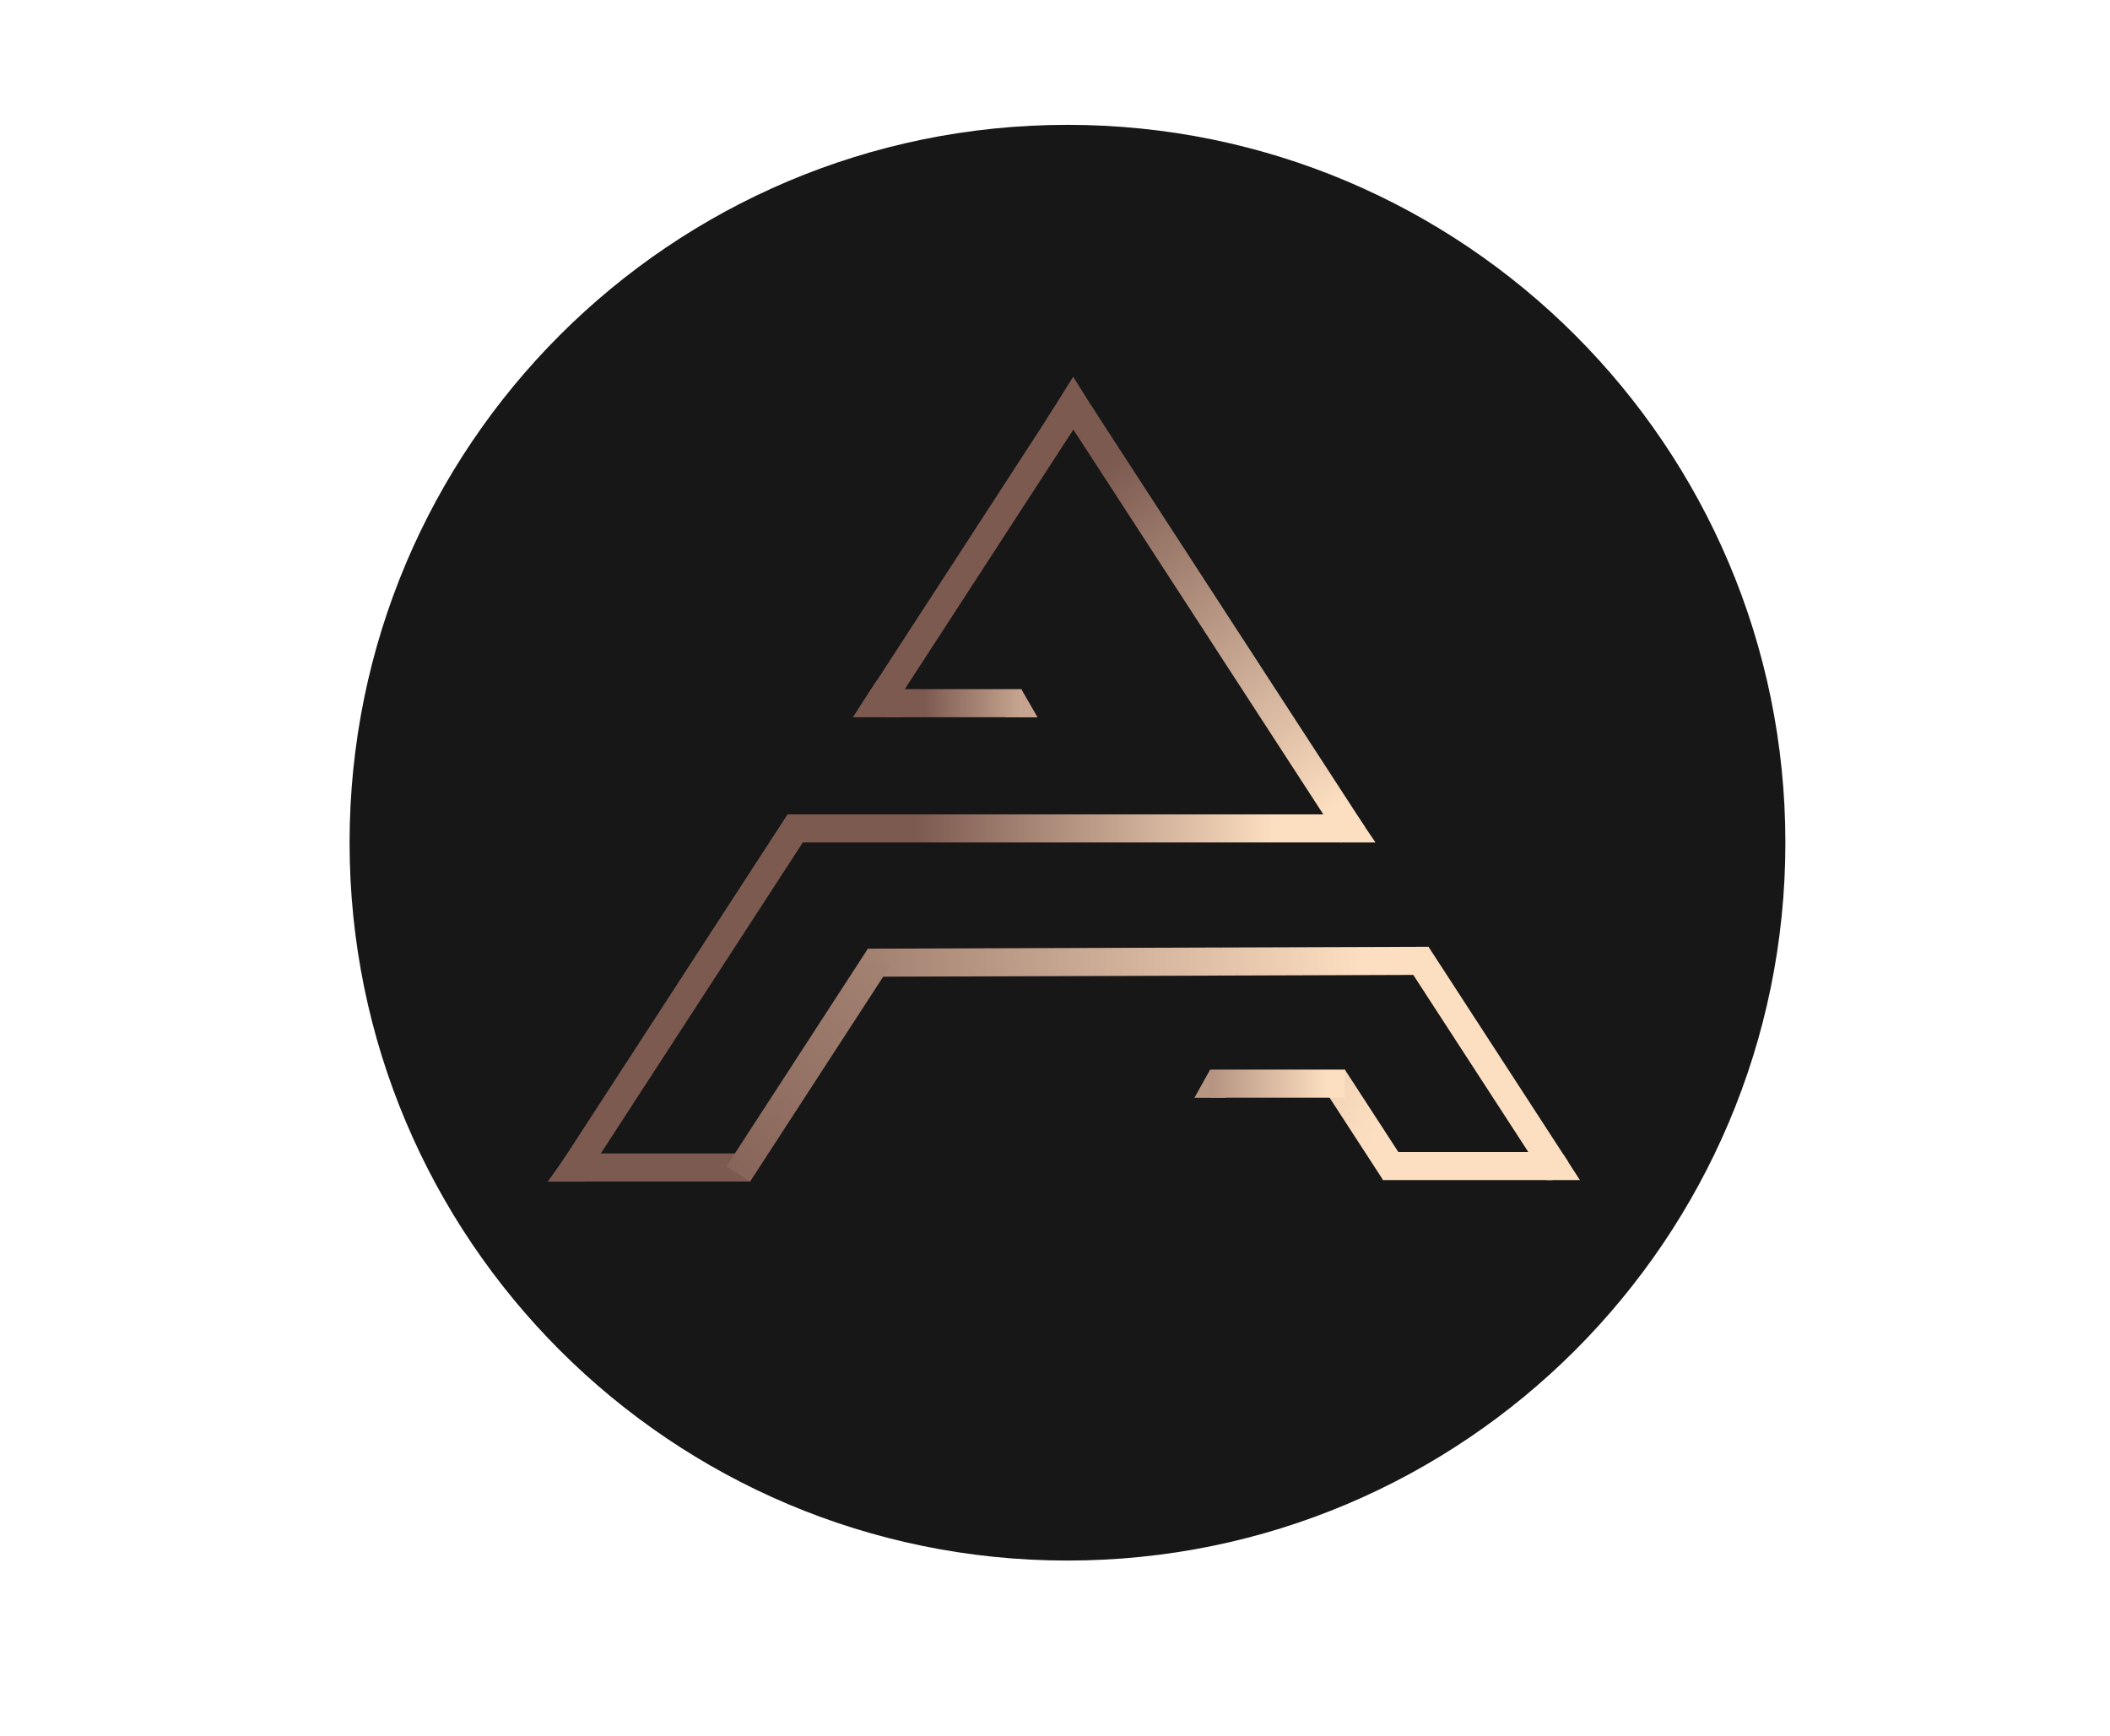
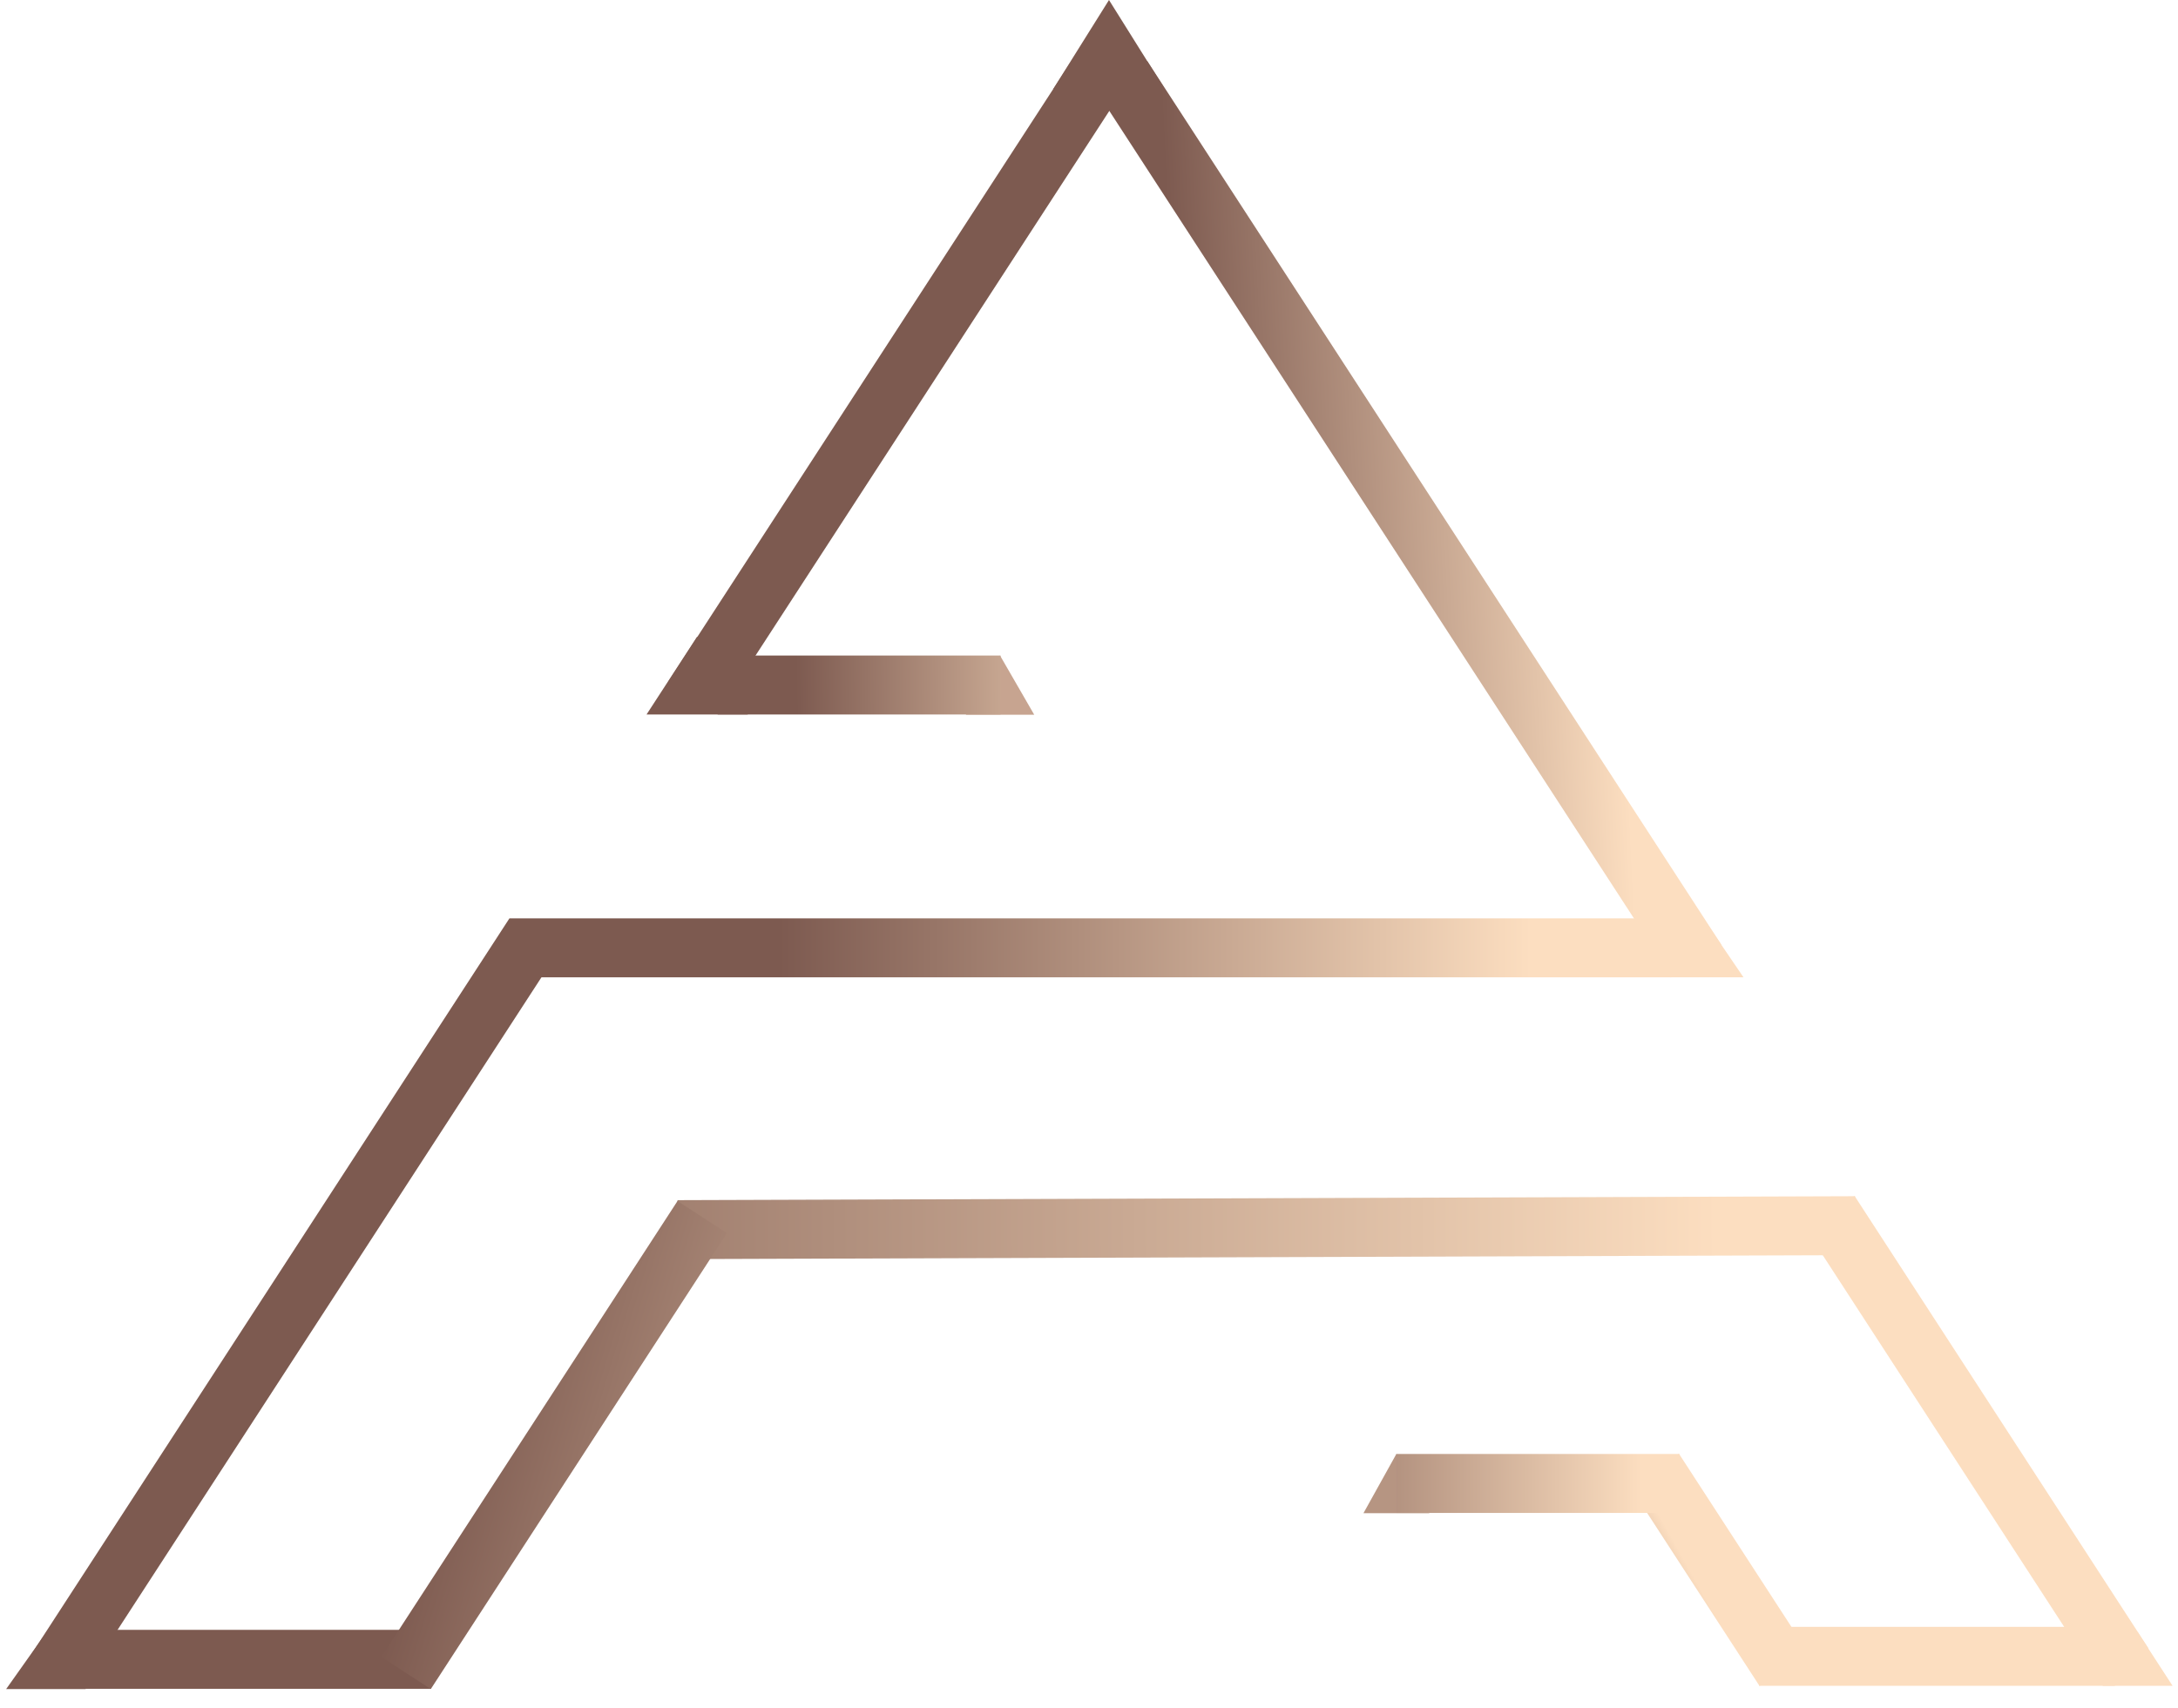
- <svg xmlns="http://www.w3.org/2000/svg" width="169" height="139" viewBox="0 0 169 139" fill="none">
-   <circle cx="85.5" cy="67.5" r="57.5" fill="#171717" />
-   <path d="M85.958 30.177L88.088 33.582H83.827L85.958 30.177Z" fill="#7D5A50" />
-   <path d="M108.767 65.421L110.171 67.481H107.363L108.767 65.421Z" fill="#FCDEC0" />
-   <path d="M125.207 92.464L126.544 94.524H123.869L125.207 92.464Z" fill="#FCDEC0" />
-   <path d="M45.393 92.502L46.913 94.648H43.874L45.393 92.502Z" fill="#7D5A50" />
-   <path d="M70.243 54.474L72.175 57.449H68.311L70.243 54.474Z" fill="#7D5A50" />
-   <path d="M81.8 55.199L83.105 57.459H80.495L81.8 55.199Z" fill="#C7A490" />
-   <path d="M96.924 85.675L98.179 87.935H95.668L96.924 85.675Z" fill="#B69582" />
-   <line x1="113.468" y1="76.442" x2="124.681" y2="93.708" stroke="#FCDEC0" stroke-width="2.25" />
-   <line y1="-1.125" x2="9.06" y2="-1.125" transform="matrix(0.544639 0.838671 -0.826168 0.563425 105.849 86.9337)" stroke="url(#paint0_linear_104_2)" stroke-width="2.25" />
-   <line x1="63.091" y1="66.356" x2="107.413" y2="66.356" stroke="url(#paint1_linear_104_2)" stroke-width="2.25" />
-   <line x1="69.495" y1="77.112" x2="114.427" y2="76.962" stroke="url(#paint2_linear_104_2)" stroke-width="2.25" />
-   <line x1="46.499" y1="93.513" x2="60.078" y2="93.513" stroke="#7D5A50" stroke-width="2.25" />
-   <line x1="110.769" y1="93.399" x2="124.348" y2="93.399" stroke="#FCDEC0" stroke-width="2.25" />
-   <line x1="70.081" y1="56.812" x2="85.397" y2="33.226" stroke="#7D5A50" stroke-width="2.25" />
-   <line x1="45.723" y1="94.021" x2="64.023" y2="65.842" stroke="#7D5A50" stroke-width="2.25" />
-   <line x1="59.134" y1="94.035" x2="70.436" y2="76.633" stroke="url(#paint3_linear_104_2)" stroke-width="2.25" />
-   <line x1="71.025" y1="56.324" x2="81.819" y2="56.324" stroke="url(#paint4_linear_104_2)" stroke-width="2.25" />
-   <line x1="96.924" y1="86.8" x2="107.718" y2="86.8" stroke="url(#paint5_linear_104_2)" stroke-width="2.25" />
-   <line x1="86.474" y1="33.119" x2="108.395" y2="66.868" stroke="url(#paint6_linear_104_2)" stroke-width="2.25" />
+ <svg xmlns="http://www.w3.org/2000/svg" width="2179" height="1709" viewBox="0 0 2179 1709" fill="none">
+   <path d="M1109.5 0L1165.36 89.25H1053.64L1109.5 0Z" fill="#7D5A50" />
+   <path d="M1707.5 924L1744.31 978H1670.69L1707.5 924Z" fill="#FCDEC0" />
+   <path d="M2138.5 1633L2173.57 1687H2103.43L2138.5 1633Z" fill="#FCDEC0" />
+   <path d="M46 1634L85.837 1690.25H6.163L46 1634Z" fill="#7D5A50" />
+   <path d="M697.5 637L748.162 715H646.838L697.5 637Z" fill="#7D5A50" />
+   <path d="M1000.5 656L1034.71 715.25H966.292L1000.5 656Z" fill="#C7A490" />
+   <path d="M1397 1455L1429.91 1514.25H1364.09L1397 1455Z" fill="#B69582" />
+   <line x1="1830.74" y1="1212.93" x2="2124.71" y2="1665.61" stroke="#FCDEC0" stroke-width="59" />
+   <line y1="-29.5" x2="237.527" y2="-29.5" transform="matrix(0.544639 0.838671 -0.826168 0.563425 1631 1488)" stroke="url(#paint0_linear_102_34)" stroke-width="59" />
+   <line x1="510" y1="948.5" x2="1672" y2="948.5" stroke="url(#paint1_linear_102_34)" stroke-width="59" />
+   <line x1="677.901" y1="1230.5" x2="1855.9" y2="1226.56" stroke="url(#paint2_linear_102_34)" stroke-width="59" />
+   <line x1="75" y1="1660.5" x2="431.001" y2="1660.5" stroke="#7D5A50" stroke-width="59" />
+   <line x1="1760" y1="1657.5" x2="2116" y2="1657.5" stroke="#FCDEC0" stroke-width="59" />
+   <line x1="693.259" y1="698.277" x2="1094.82" y2="79.933" stroke="#7D5A50" stroke-width="59" />
+   <line x1="54.653" y1="1673.82" x2="534.423" y2="935.043" stroke="#7D5A50" stroke-width="59" />
+   <line x1="406.259" y1="1674.18" x2="702.552" y2="1217.93" stroke="url(#paint3_linear_102_34)" stroke-width="59" />
+   <line x1="718" y1="685.5" x2="1001" y2="685.5" stroke="url(#paint4_linear_102_34)" stroke-width="59" />
+   <line x1="1397" y1="1484.5" x2="1680" y2="1484.5" stroke="url(#paint5_linear_102_34)" stroke-width="59" />
+   <line x1="1123.02" y1="77.119" x2="1697.74" y2="961.931" stroke="url(#paint6_linear_102_34)" stroke-width="59" />
  <defs>
-     <linearGradient id="paint0_linear_104_2" x1="3.973" y1="129.8" x2="61.973" y2="96.603" gradientUnits="userSpaceOnUse">
+     <linearGradient id="paint0_linear_102_34" x1="104.173" y1="129.8" x2="113.099" y2="-4.134" gradientUnits="userSpaceOnUse">
      <stop stop-color="#7D5A50" />
      <stop offset="0" stop-color="#7D5A50" />
      <stop offset="1" stop-color="#FCDEC0" />
    </linearGradient>
-     <linearGradient id="paint1_linear_104_2" x1="73.39" y1="67.478" x2="102.054" y2="67.478" gradientUnits="userSpaceOnUse">
+     <linearGradient id="paint1_linear_102_34" x1="780" y1="977.998" x2="1531.5" y2="977.991" gradientUnits="userSpaceOnUse">
      <stop stop-color="#7D5A50" />
      <stop offset="0" stop-color="#7D5A50" />
      <stop offset="1" stop-color="#FCDEC0" />
    </linearGradient>
-     <linearGradient id="paint2_linear_104_2" x1="53.121" y1="49.912" x2="109.076" y2="49.727" gradientUnits="userSpaceOnUse">
+     <linearGradient id="paint2_linear_102_34" x1="251" y1="1233.05" x2="1718" y2="1229.03" gradientUnits="userSpaceOnUse">
      <stop stop-color="#221815" />
      <stop offset="0" stop-color="#7D5A50" />
      <stop offset="1" stop-color="#FCDEC0" />
    </linearGradient>
-     <linearGradient id="paint3_linear_104_2" x1="3.609" y1="57.198" x2="64.696" y2="-14.303" gradientUnits="userSpaceOnUse">
+     <linearGradient id="paint3_linear_102_34" x1="383.5" y1="1638.99" x2="1045" y2="1839.49" gradientUnits="userSpaceOnUse">
      <stop stop-color="#7D5A50" />
      <stop offset="0" stop-color="#7D5A50" />
      <stop offset="1" stop-color="#FCDEC0" />
    </linearGradient>
-     <linearGradient id="paint4_linear_104_2" x1="74.019" y1="38.45" x2="87.656" y2="38.444" gradientUnits="userSpaceOnUse">
+     <linearGradient id="paint4_linear_102_34" x1="796.5" y1="696" x2="1154" y2="692.501" gradientUnits="userSpaceOnUse">
      <stop stop-color="#7D5A50" />
      <stop offset="0" stop-color="#7D5A50" />
      <stop offset="1" stop-color="#FCDEC0" />
    </linearGradient>
-     <linearGradient id="paint5_linear_104_2" x1="89.81" y1="87.926" x2="106.288" y2="87.926" gradientUnits="userSpaceOnUse">
+     <linearGradient id="paint5_linear_102_34" x1="1210.5" y1="1514" x2="1642.5" y2="1514" gradientUnits="userSpaceOnUse">
      <stop stop-color="#7D5A50" />
      <stop offset="0" stop-color="#7D5A50" />
      <stop offset="1" stop-color="#FCDEC0" />
    </linearGradient>
-     <linearGradient id="paint6_linear_104_2" x1="-42.321" y1="135.097" x2="-22.672" y2="161.421" gradientUnits="userSpaceOnUse">
+     <linearGradient id="paint6_linear_102_34" x1="1181.5" y1="519.503" x2="1616.5" y2="498.987" gradientUnits="userSpaceOnUse">
      <stop stop-color="#7D5A50" />
      <stop offset="0" stop-color="#7D5A50" />
      <stop offset="1" stop-color="#FCDEC0" />
    </linearGradient>
  </defs>
</svg>
